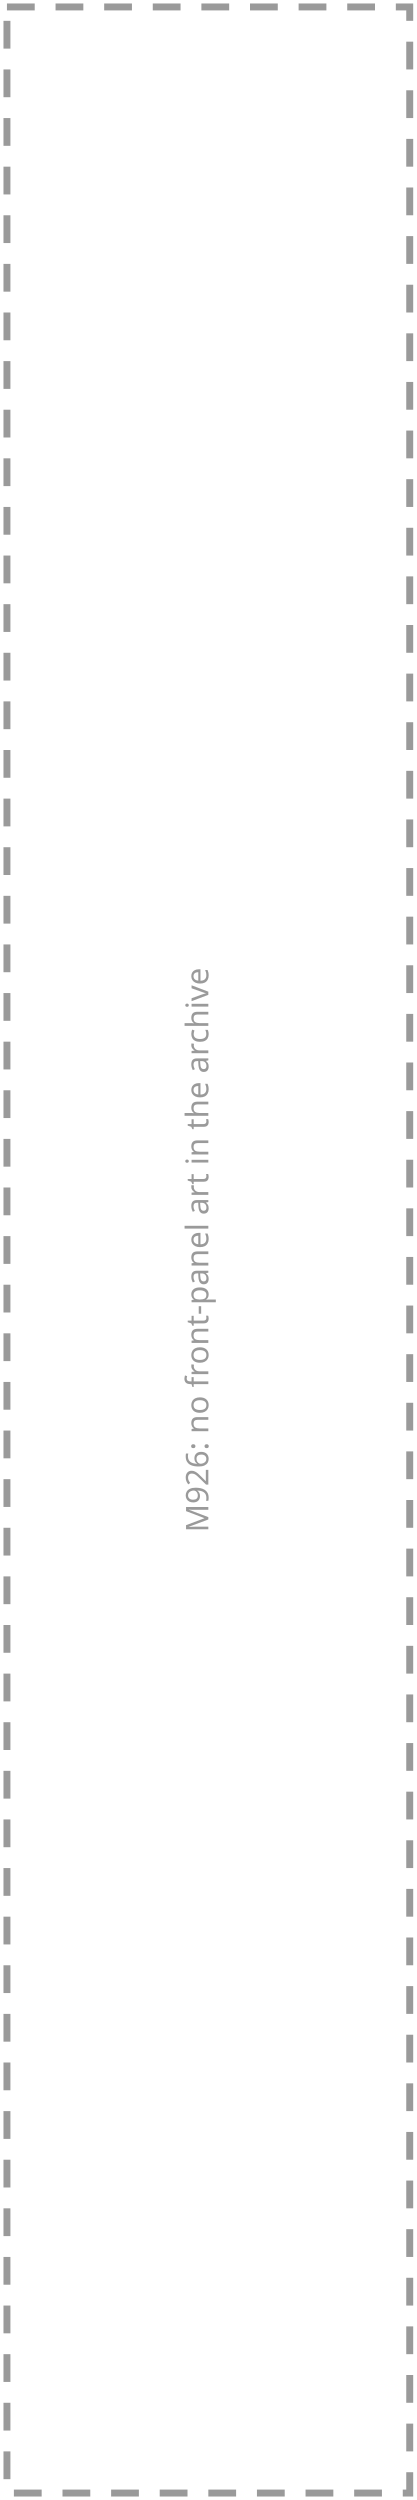
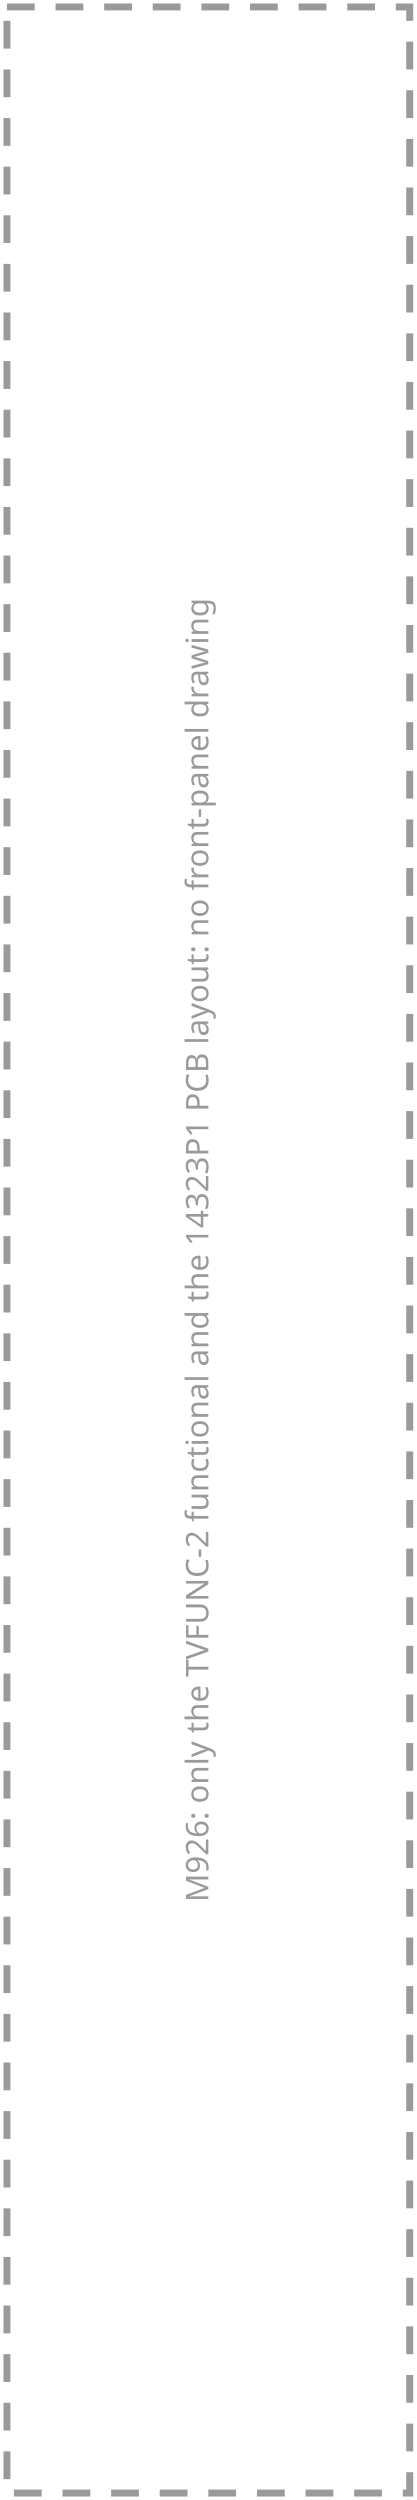
<svg xmlns="http://www.w3.org/2000/svg" viewBox="0 0 120 720" data-from="none" data-kind="none">
  <rect class="outline" x="2" y="2" width="116" height="716" fill="none" stroke="#9a9a9a" stroke-width="2" stroke-dasharray="8 6" />
-   <text x="60.0" y="360.0" fill="#9a9a9a" font-family="sans-serif" font-size="9" text-anchor="middle" transform="rotate(-90 60.0 360.0)">M926: no front-panel art in the archive</text>
+   <text x="60.0" y="360.0" fill="#9a9a9a" font-family="sans-serif" font-size="9" text-anchor="middle" transform="rotate(-90 60.0 360.0)">M926: only the TVFUNC-2 functional and the 14323P1 PCB layout: no front-panel drawing</text>
</svg>
